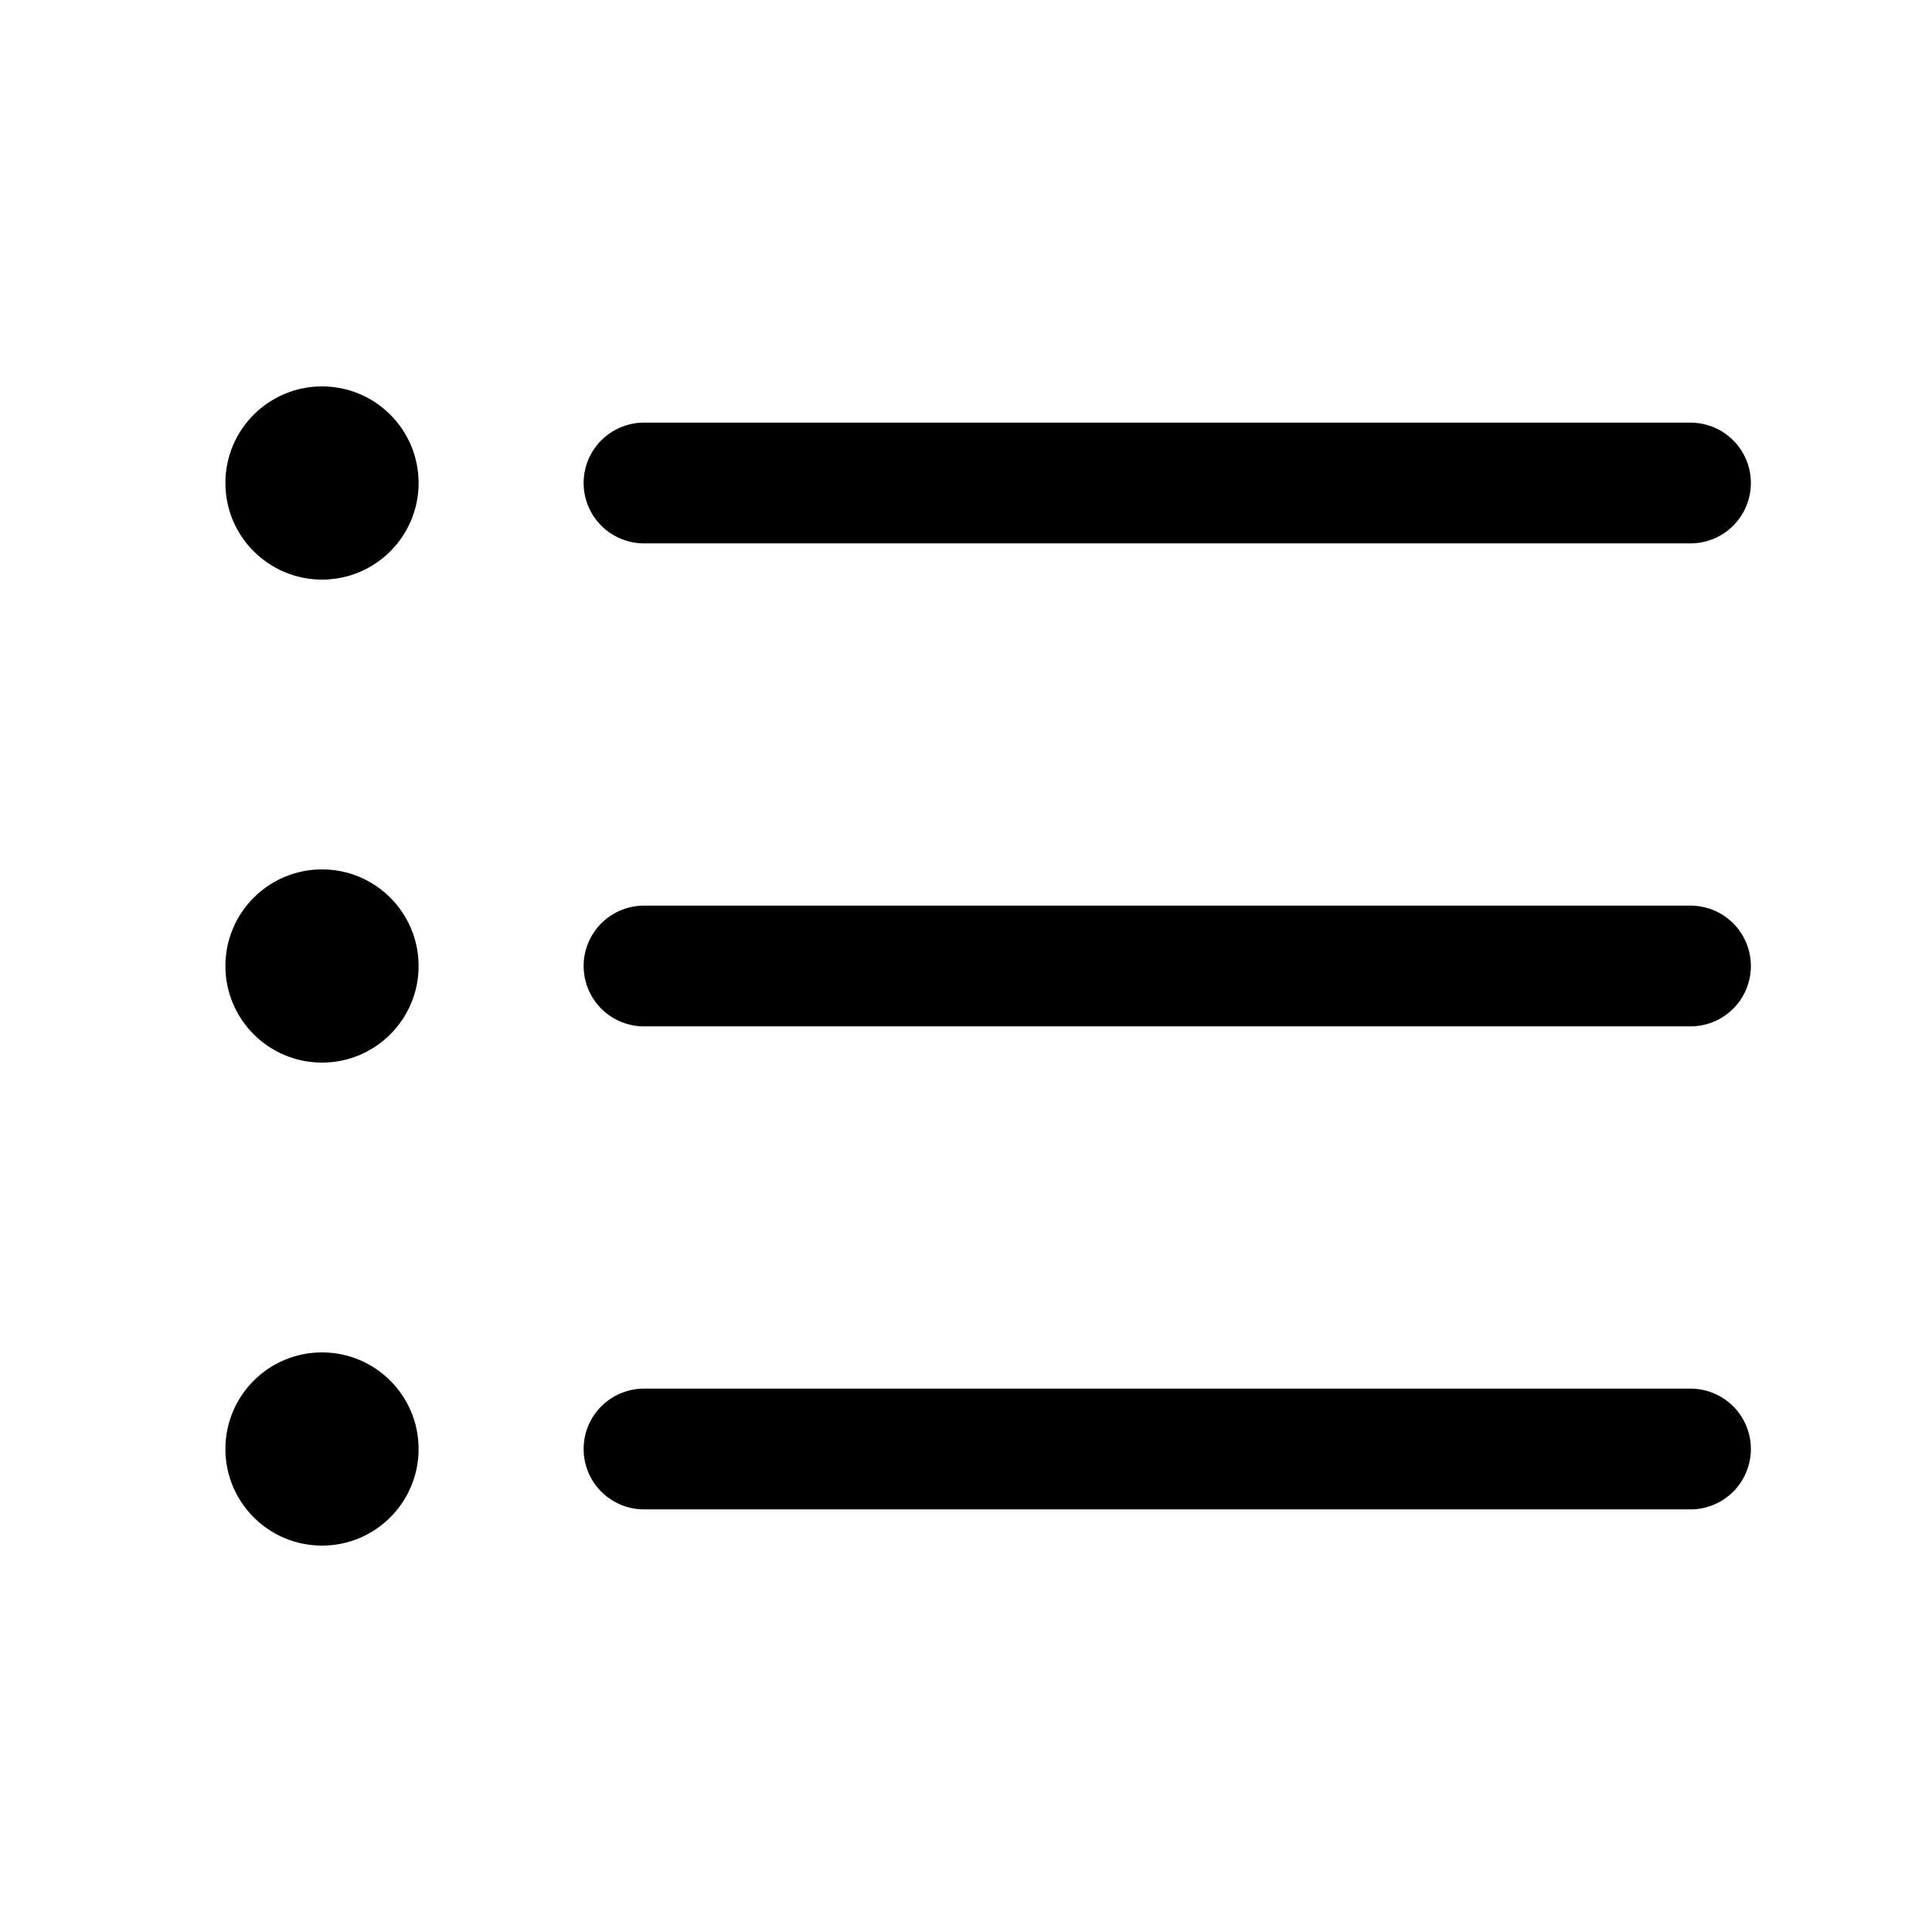
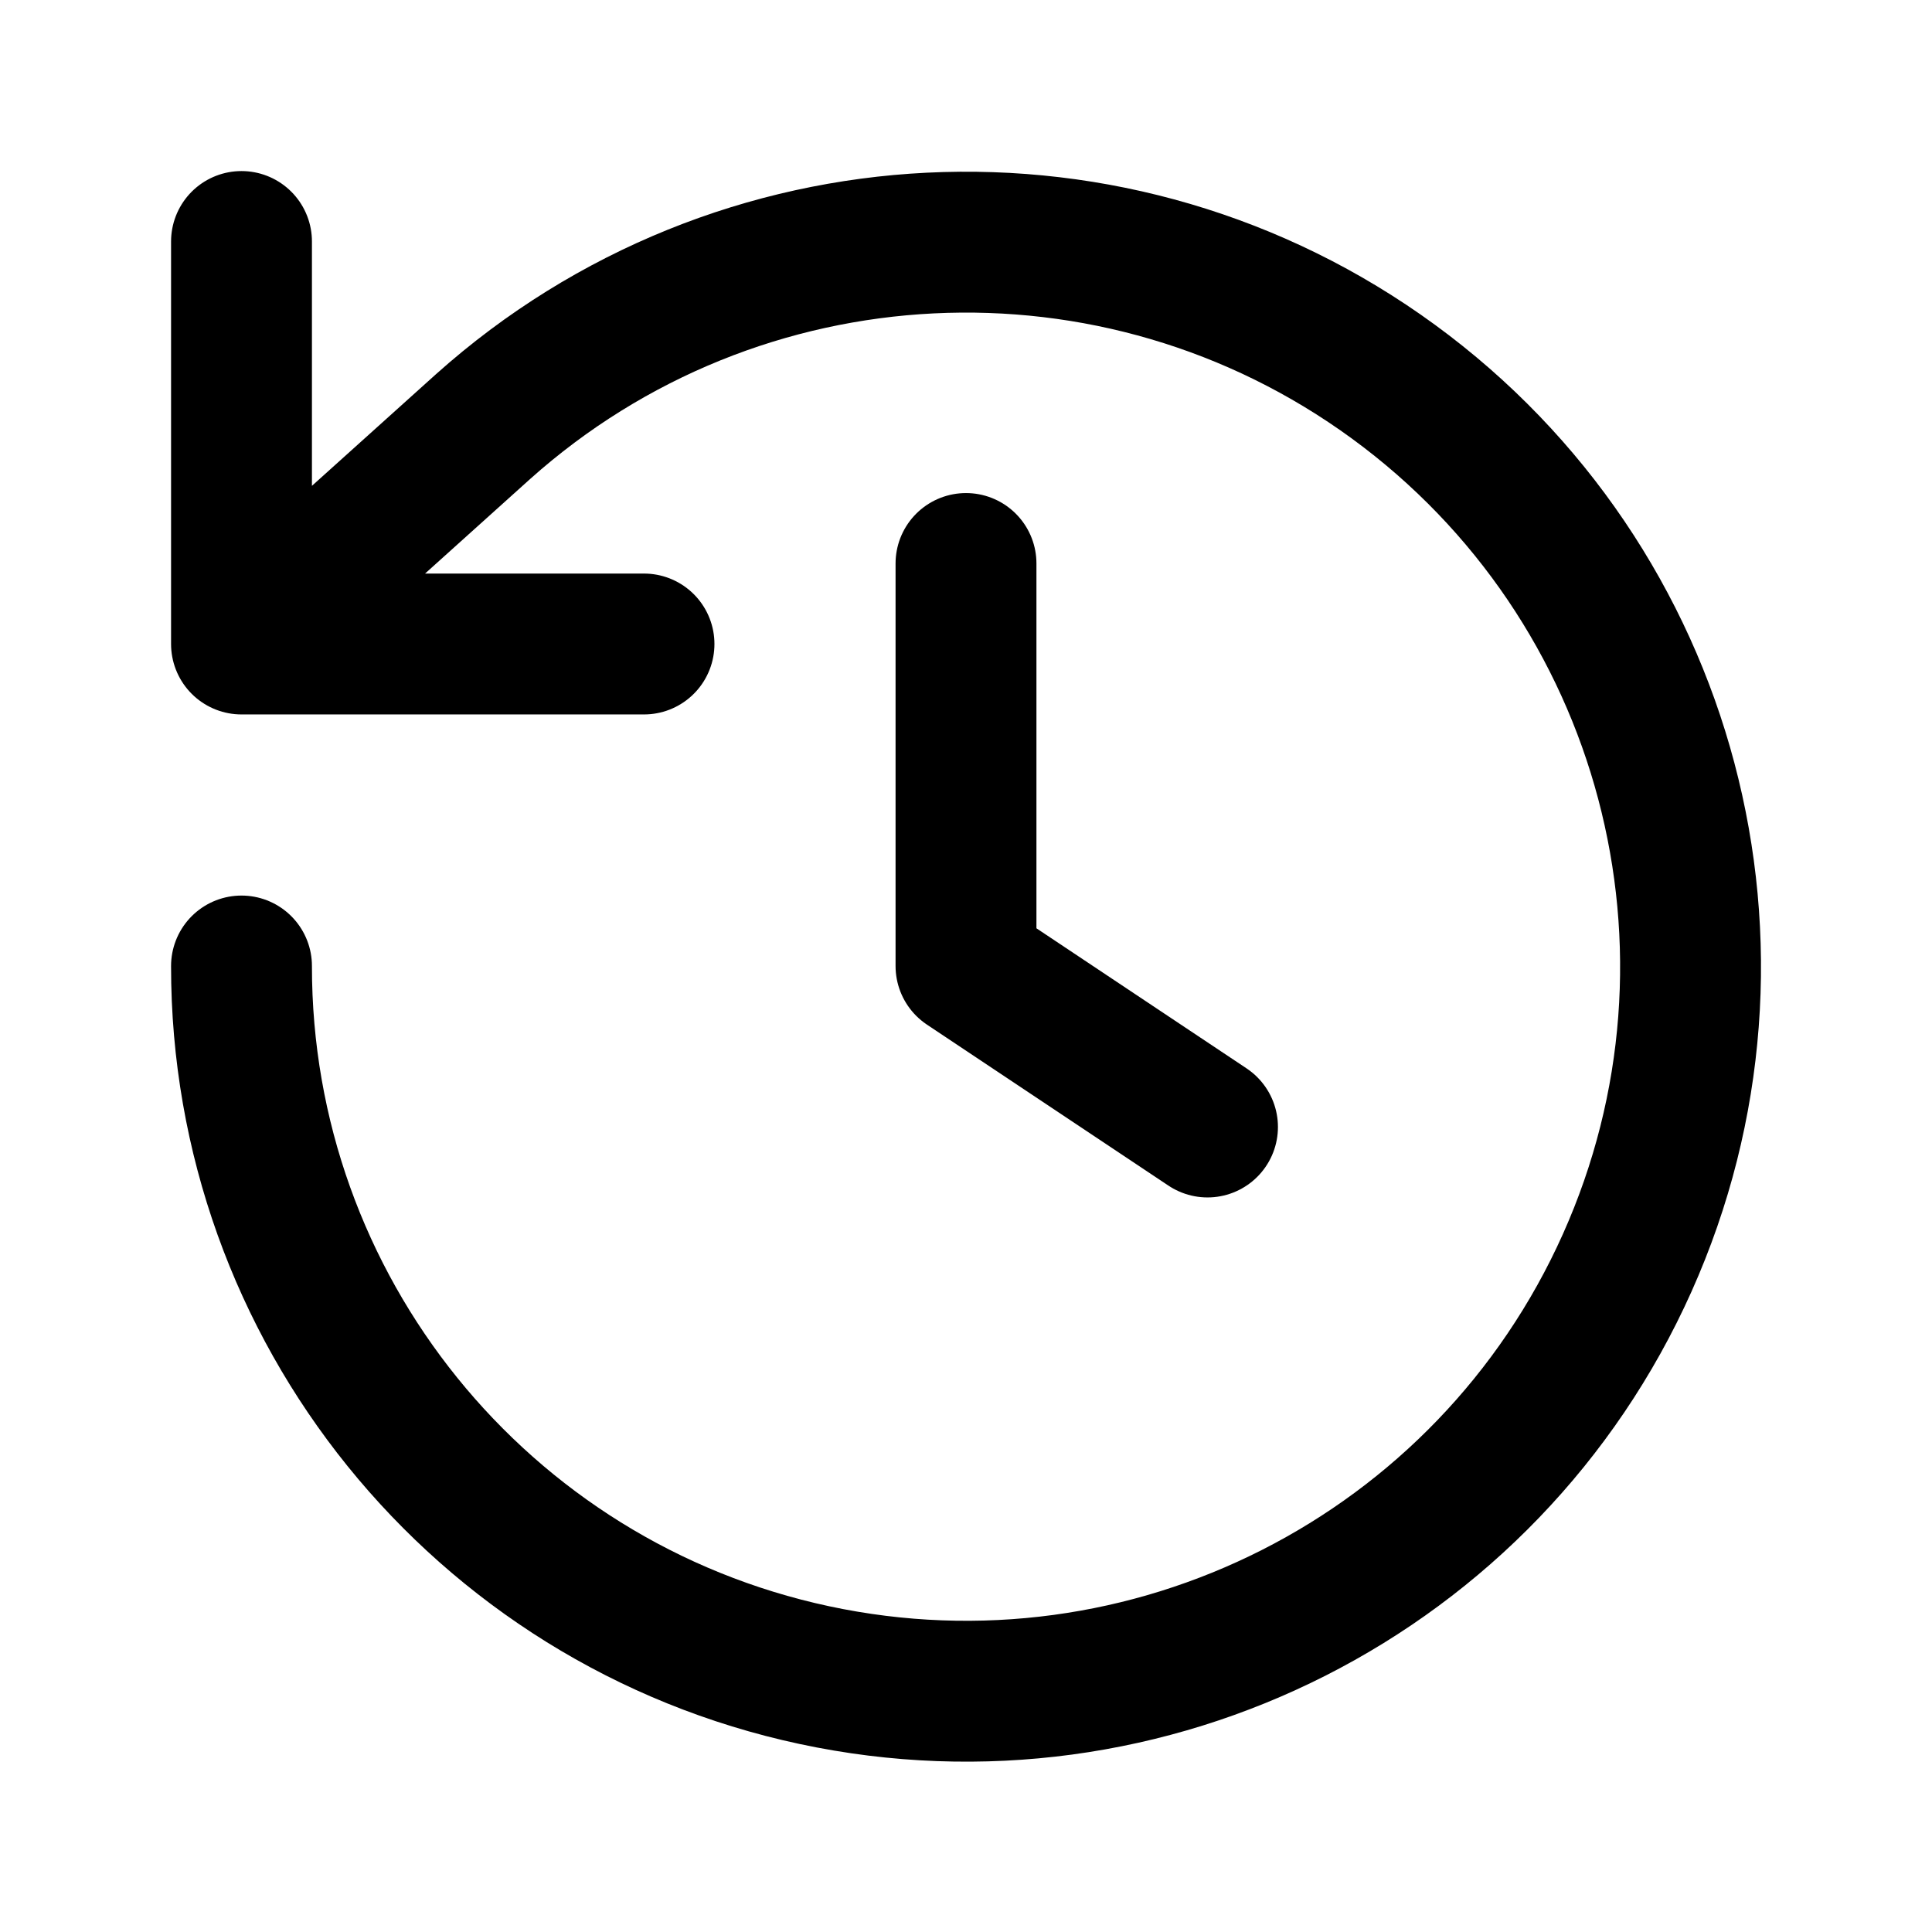
- <svg xmlns="http://www.w3.org/2000/svg" viewBox="0 0 24 24" fill="none" stroke="currentColor" stroke-width="1.5" stroke-linecap="round" stroke-linejoin="round">
-   <line x1="8" y1="6" x2="21" y2="6" />
-   <line x1="8" y1="12" x2="21" y2="12" />
-   <line x1="8" y1="18" x2="21" y2="18" />
-   <circle cx="4" cy="6" r="1.2" fill="currentColor" stroke="none" />
-   <circle cx="4" cy="12" r="1.2" fill="currentColor" stroke="none" />
-   <circle cx="4" cy="18" r="1.2" fill="currentColor" stroke="none" />
+ <svg xmlns="http://www.w3.org/2000/svg" viewBox="0 0 24 24" width="16" height="16">
+   <path fill="none" stroke="currentColor" stroke-width="1.75" stroke-linecap="round" stroke-linejoin="round" d="M3 12a9 9 0 1 0 3-6.7L3 8M3 3v5h5M12 7v5l3 2" />
</svg>
